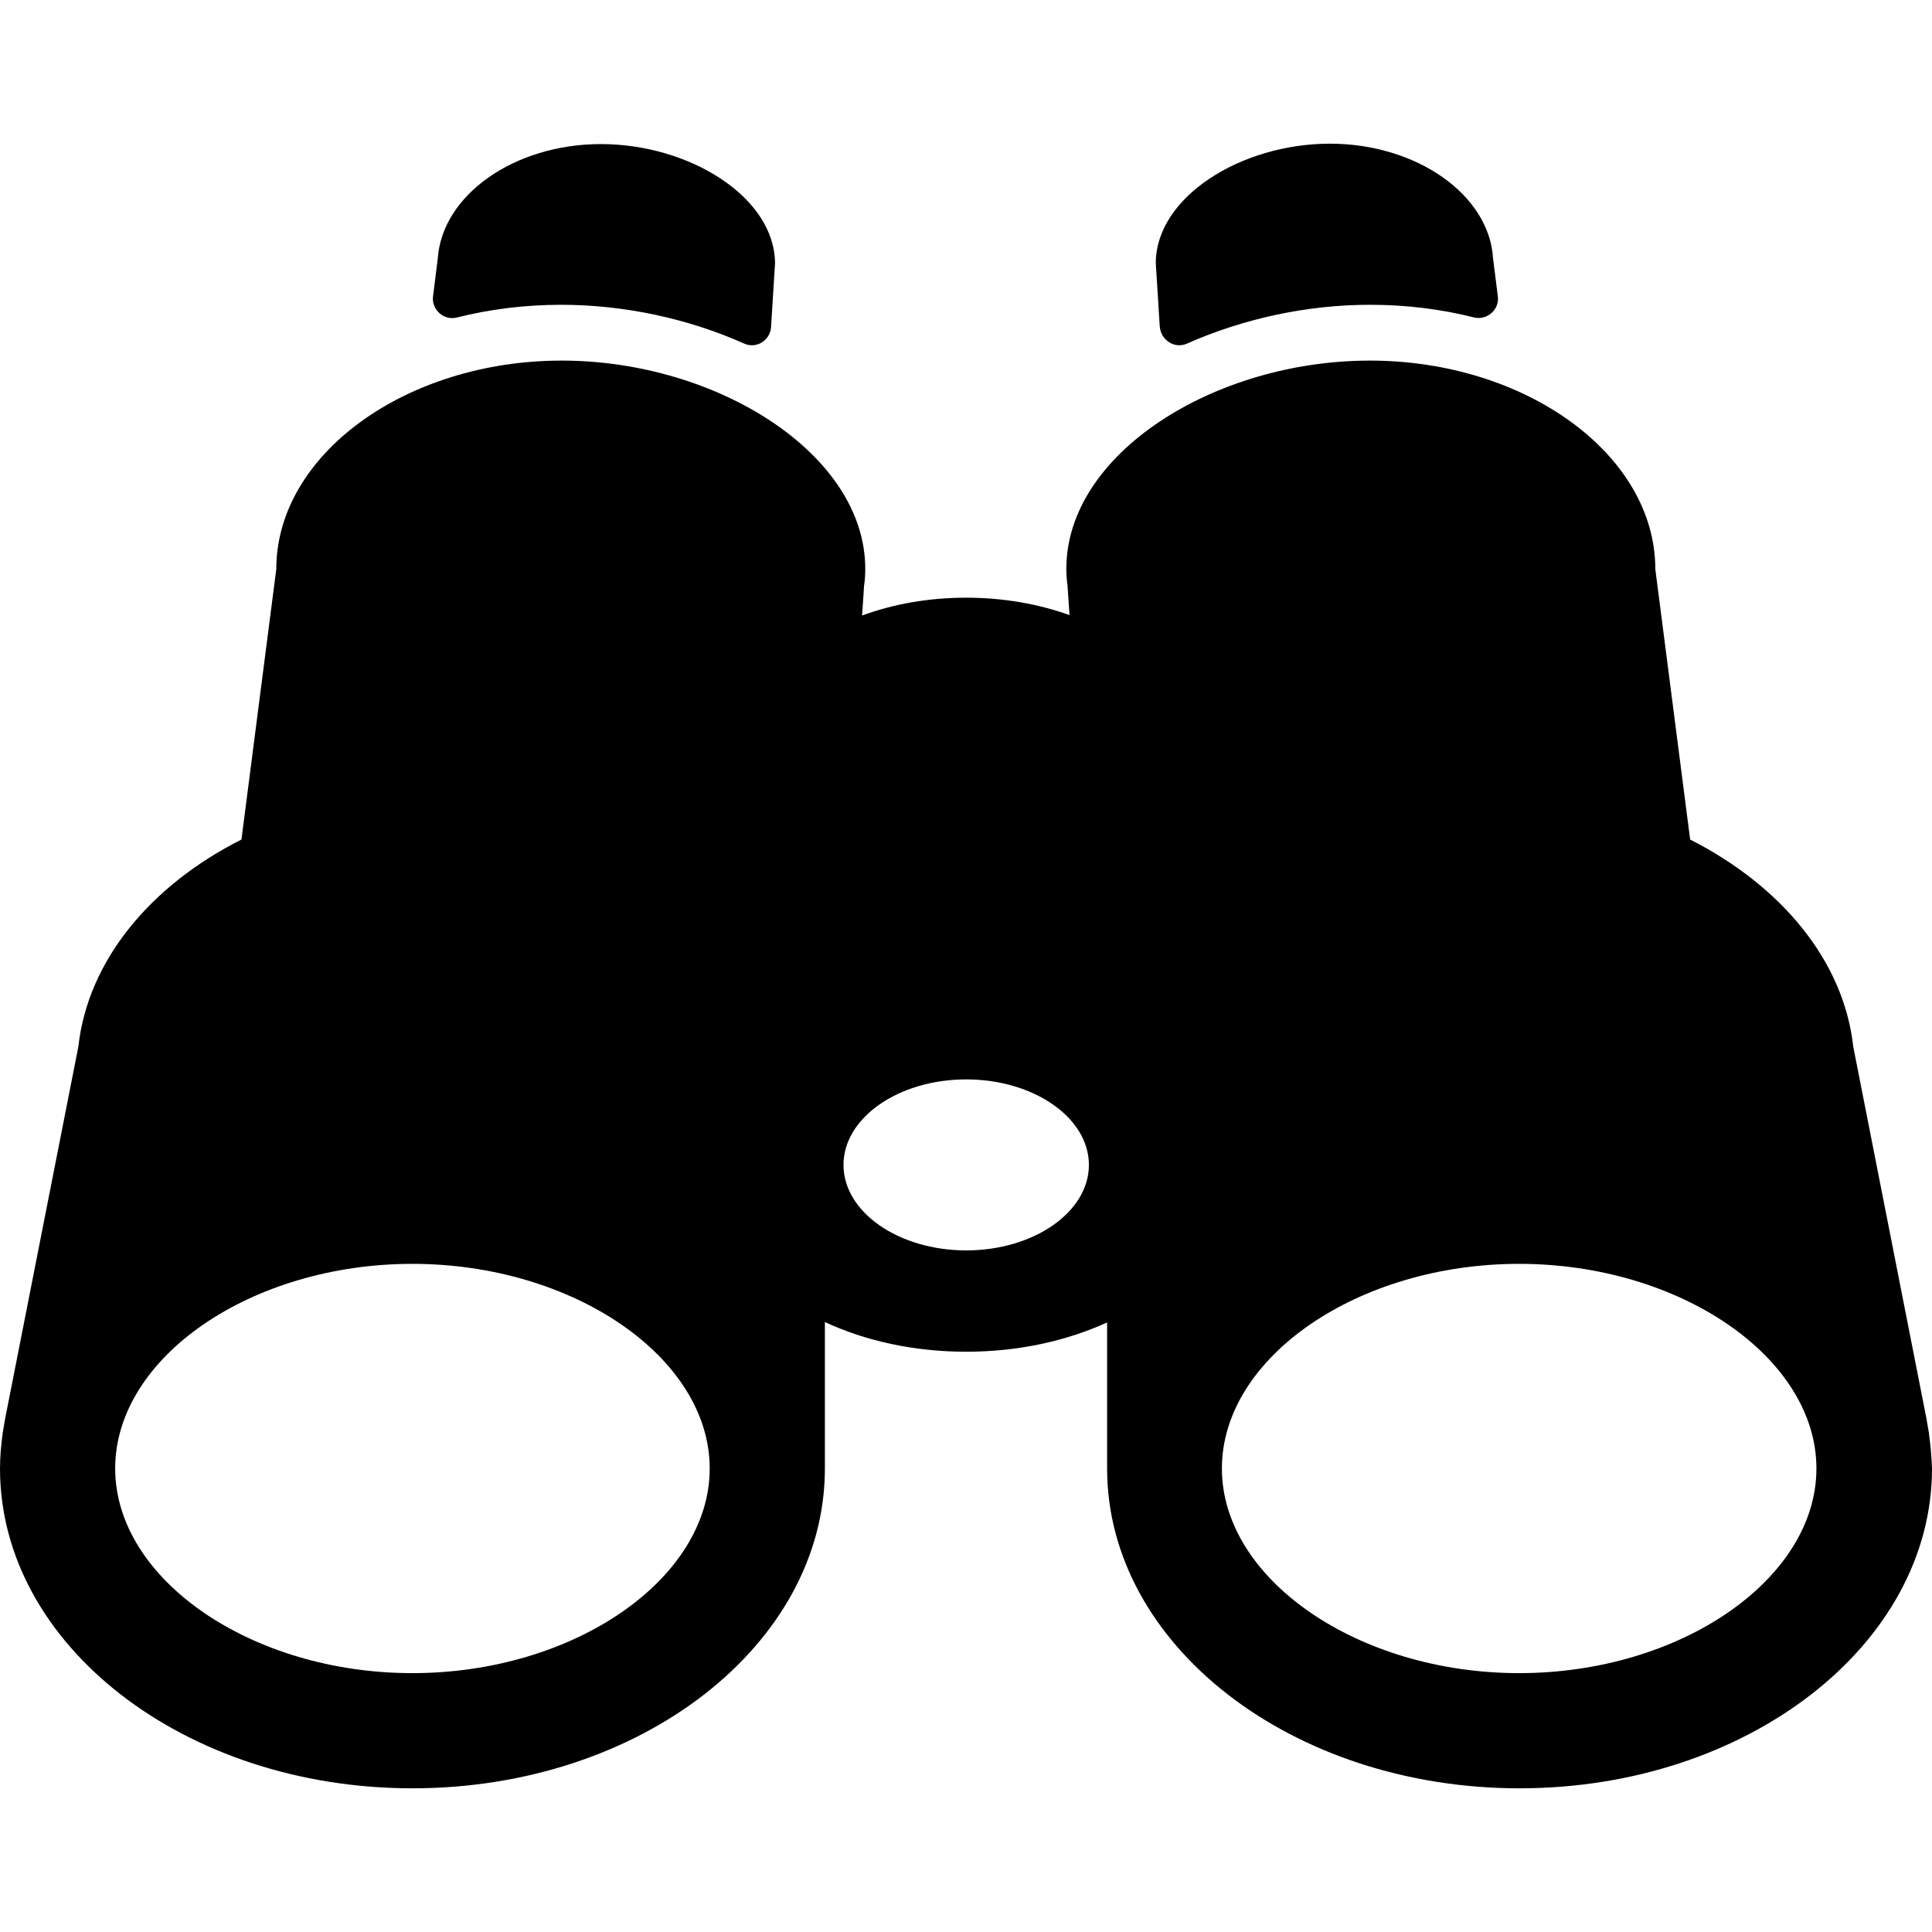
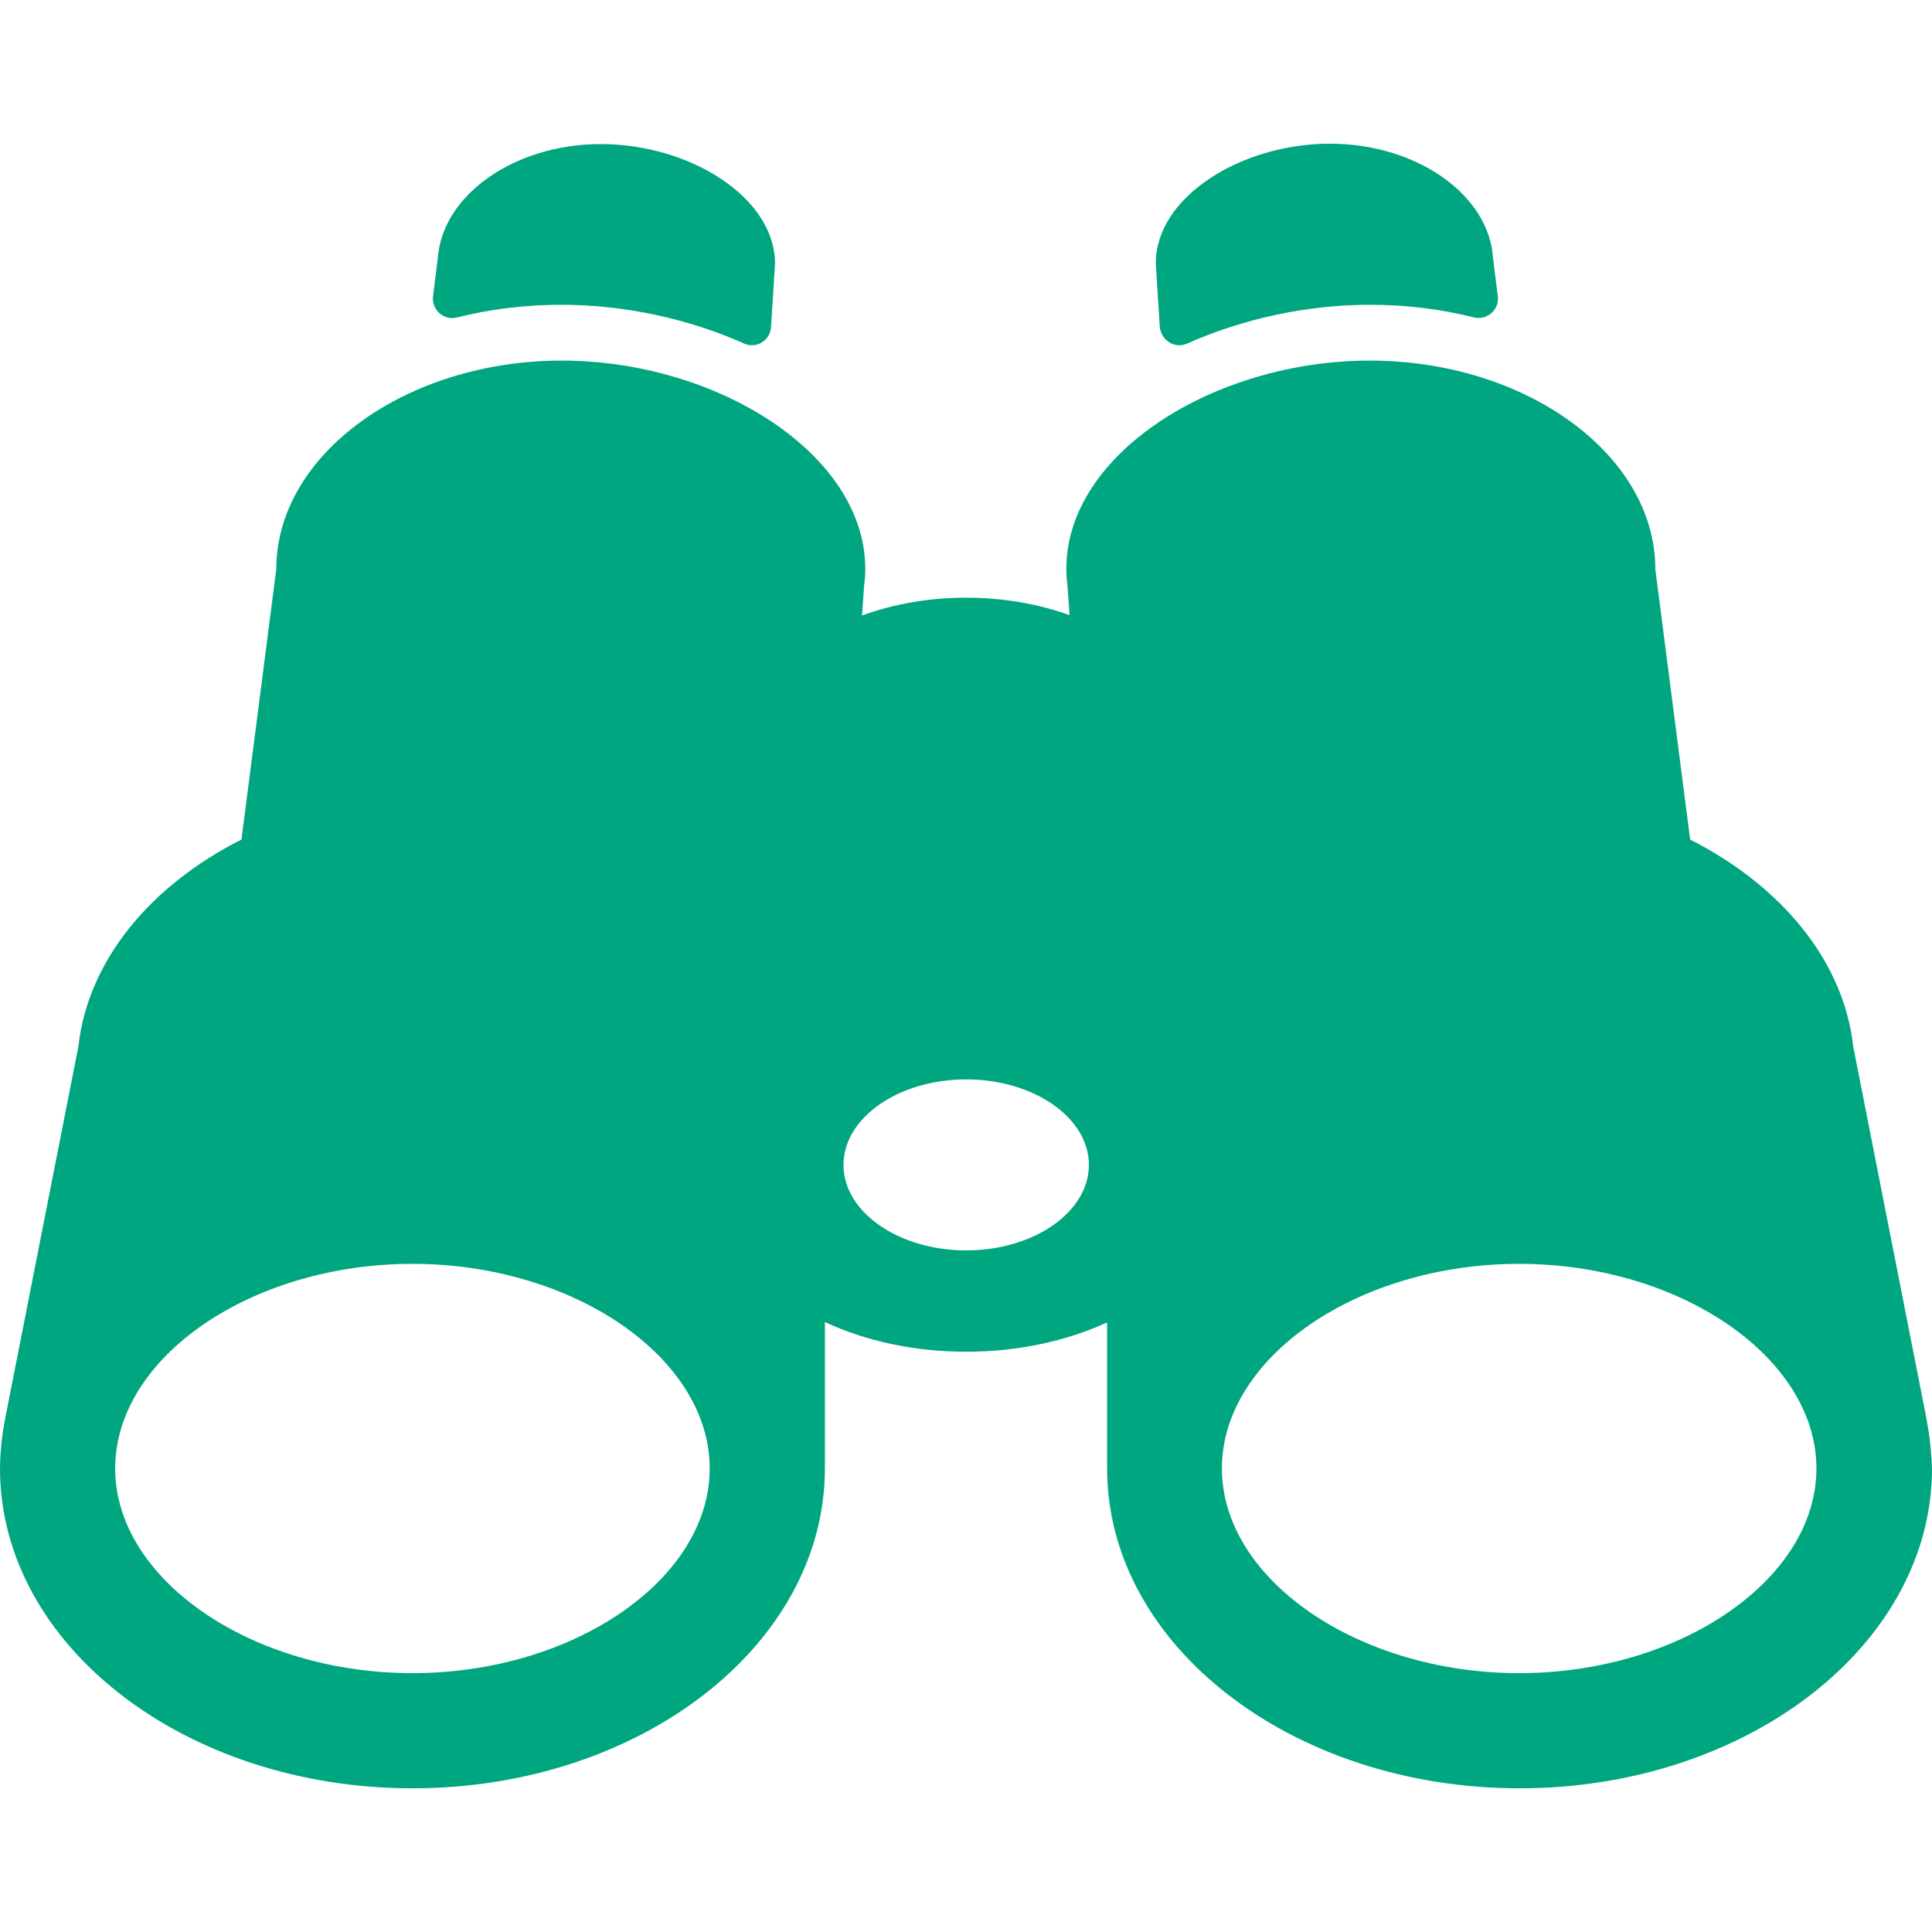
<svg xmlns="http://www.w3.org/2000/svg" version="1.1" id="Capa_1" x="0px" y="0px" viewBox="0 0 488.1 488.1" style="enable-background:new 0 0 488.1 488.1;" xml:space="preserve">
  <g>
-     <g>
+     <g style="fill: #00a680;">
      <path d="M299.9,86.8c14.2-6.3,30.3-9.8,46.2-9.8c9.2,0,18,1.1,26.3,3.2c3.3,0.8,6.5-2,6-5.4l-1.2-9.6l0,0    c-1-16-19.3-28.9-41.2-28.9c-22.5,0-44,13.5-44,30.2l1,16C293.3,86,296.8,88.2,299.9,86.8z" />
      <path d="M487.3,361.9l-0.5-2.9c0-0.2-0.1-0.4-0.1-0.6l-18.5-94c-2.4-21.7-18.2-40.6-41.2-52.3l-8.8-68.3c0-29-32.8-52.7-72.1-52.7    s-76.7,23.5-76.7,52.6c0,1.4,0.1,2.9,0.3,4.3l0.5,7.4c-7.8-2.8-16.7-4.4-26.1-4.4c-9.5,0-18.4,1.6-26.3,4.5l0.5-7.5    c0.2-1.4,0.3-2.8,0.3-4.3c0-29-37.5-52.6-76.7-52.6c-39.3,0-72.1,23.7-72.1,52.7L61,212.1c-23,11.6-38.8,30.6-41.2,52.3l-18.5,94    c0,0.2-0.1,0.4-0.1,0.6l-0.5,2.9l0,0c-0.4,3-0.7,6-0.7,9.1c0,44.6,46.7,80.8,104.2,80.8s104.2-36.2,104.2-80.8l0,0l0,0v-37    c10.3,4.8,22.6,7.5,35.7,7.5s25.3-2.7,35.6-7.4V371l0,0l0,0c0,44.6,46.7,80.8,104.2,80.8c57.4,0,104.2-36.2,104.2-80.8    C488,367.9,487.7,364.9,487.3,361.9z M104.2,422.7c-40.7,0-75.1-23.7-75.1-51.7c0-28.1,34.4-51.7,75.1-51.7s75.1,23.7,75.1,51.7    C179.3,399,144.9,422.7,104.2,422.7z M244.1,315.9c-17.1,0-31-9.7-31-21.6s13.9-21.6,31-21.6s31,9.7,31,21.6    C275.1,306.2,261.2,315.9,244.1,315.9z M383.8,422.7c-40.7,0-75.1-23.7-75.1-51.7c0-28.1,34.4-51.7,75.1-51.7s75.1,23.7,75.1,51.7    S424.5,422.7,383.8,422.7z" />
      <path d="M115.5,80.2c8.3-2.1,17.2-3.2,26.3-3.2c15.9,0,32.1,3.5,46.2,9.8c3.1,1.4,6.6-0.8,6.8-4.2l1-16c0-16.7-21.5-30.2-44-30.2    c-21.9,0-40.1,12.9-41.2,28.9l0,0l-1.2,9.6C109,78.2,112.1,81.1,115.5,80.2z" />
    </g>
  </g>
</svg>
